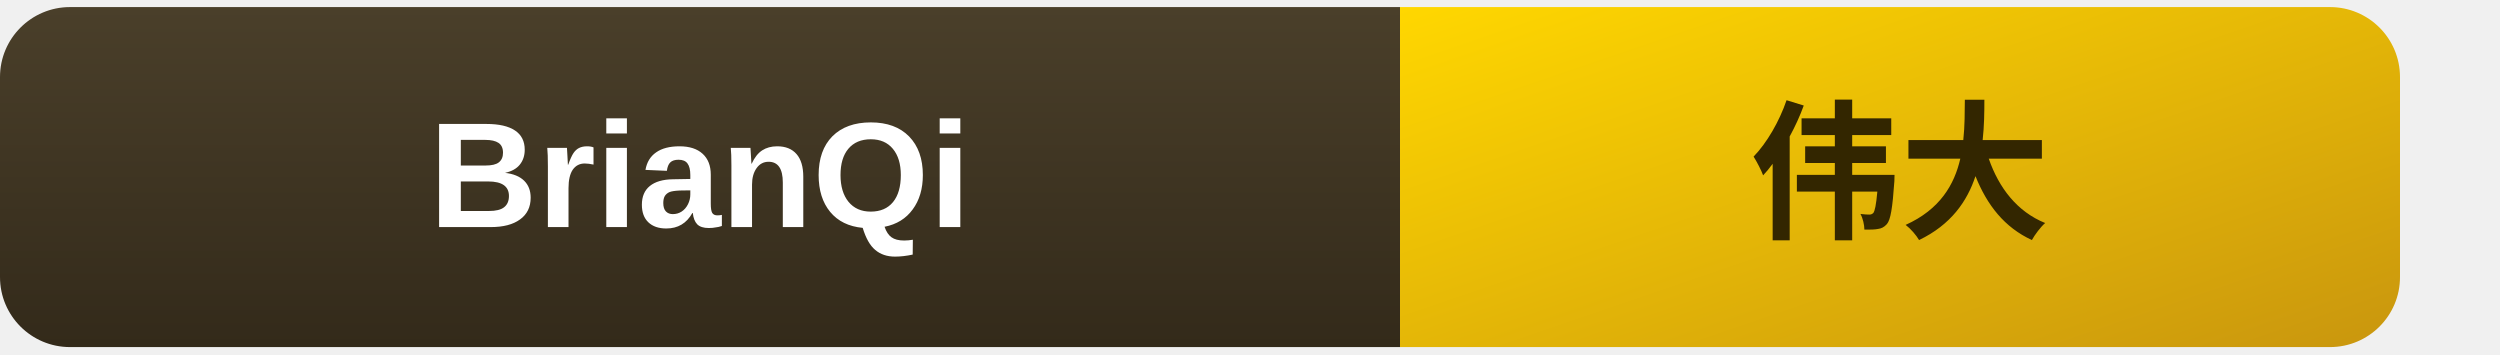
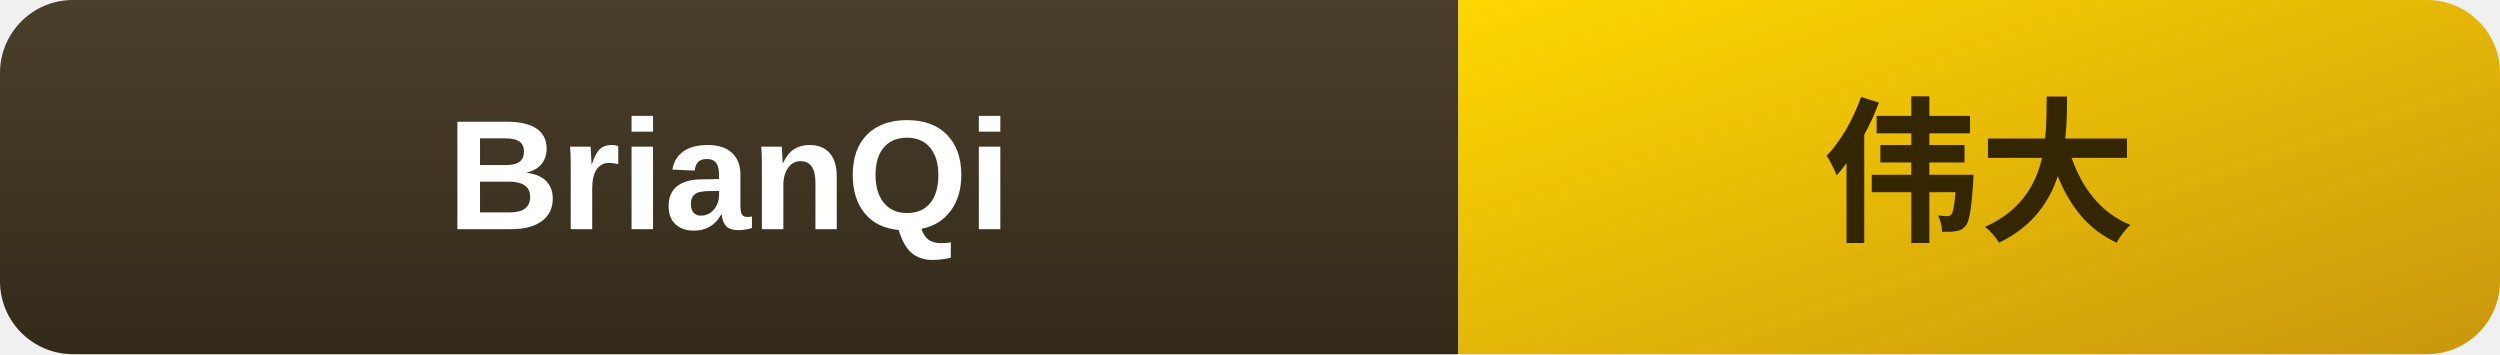
- <svg xmlns="http://www.w3.org/2000/svg" width="240" height="34" viewBox="0 0 250 34">
+ <svg xmlns="http://www.w3.org/2000/svg" width="240" height="34" viewBox="0 0 240 34">
  <defs>
    <clipPath id="clip">
      <rect width="240" height="34" rx="7" />
    </clipPath>
    <linearGradient id="g-left" x1="0" y1="0" x2="0" y2="1">
      <stop offset="0" stop-color="#4a3f2a" />
      <stop offset="1" stop-color="#332a1a" />
    </linearGradient>
    <linearGradient id="g-right" x1="0" y1="0" x2="1" y2="1">
      <stop offset="0" stop-color="#ffd700" />
      <stop offset="1" stop-color="#c9960e" />
    </linearGradient>
  </defs>
  <g clip-path="url(#clip)">
    <rect width="140" height="34" fill="url(#g-left)" />
    <rect x="140" width="100" height="34" fill="url(#g-right)" />
    <text x="70" y="22" font-family="'Segoe UI', Arial, sans-serif" font-size="15" font-weight="700" fill="#ffffff" text-anchor="middle">BrianQi</text>
    <text x="190" y="22" font-family="'PingFang SC', 'Microsoft YaHei', sans-serif" font-size="15" font-weight="700" fill="#332600" text-anchor="middle">伟大</text>
  </g>
</svg>
